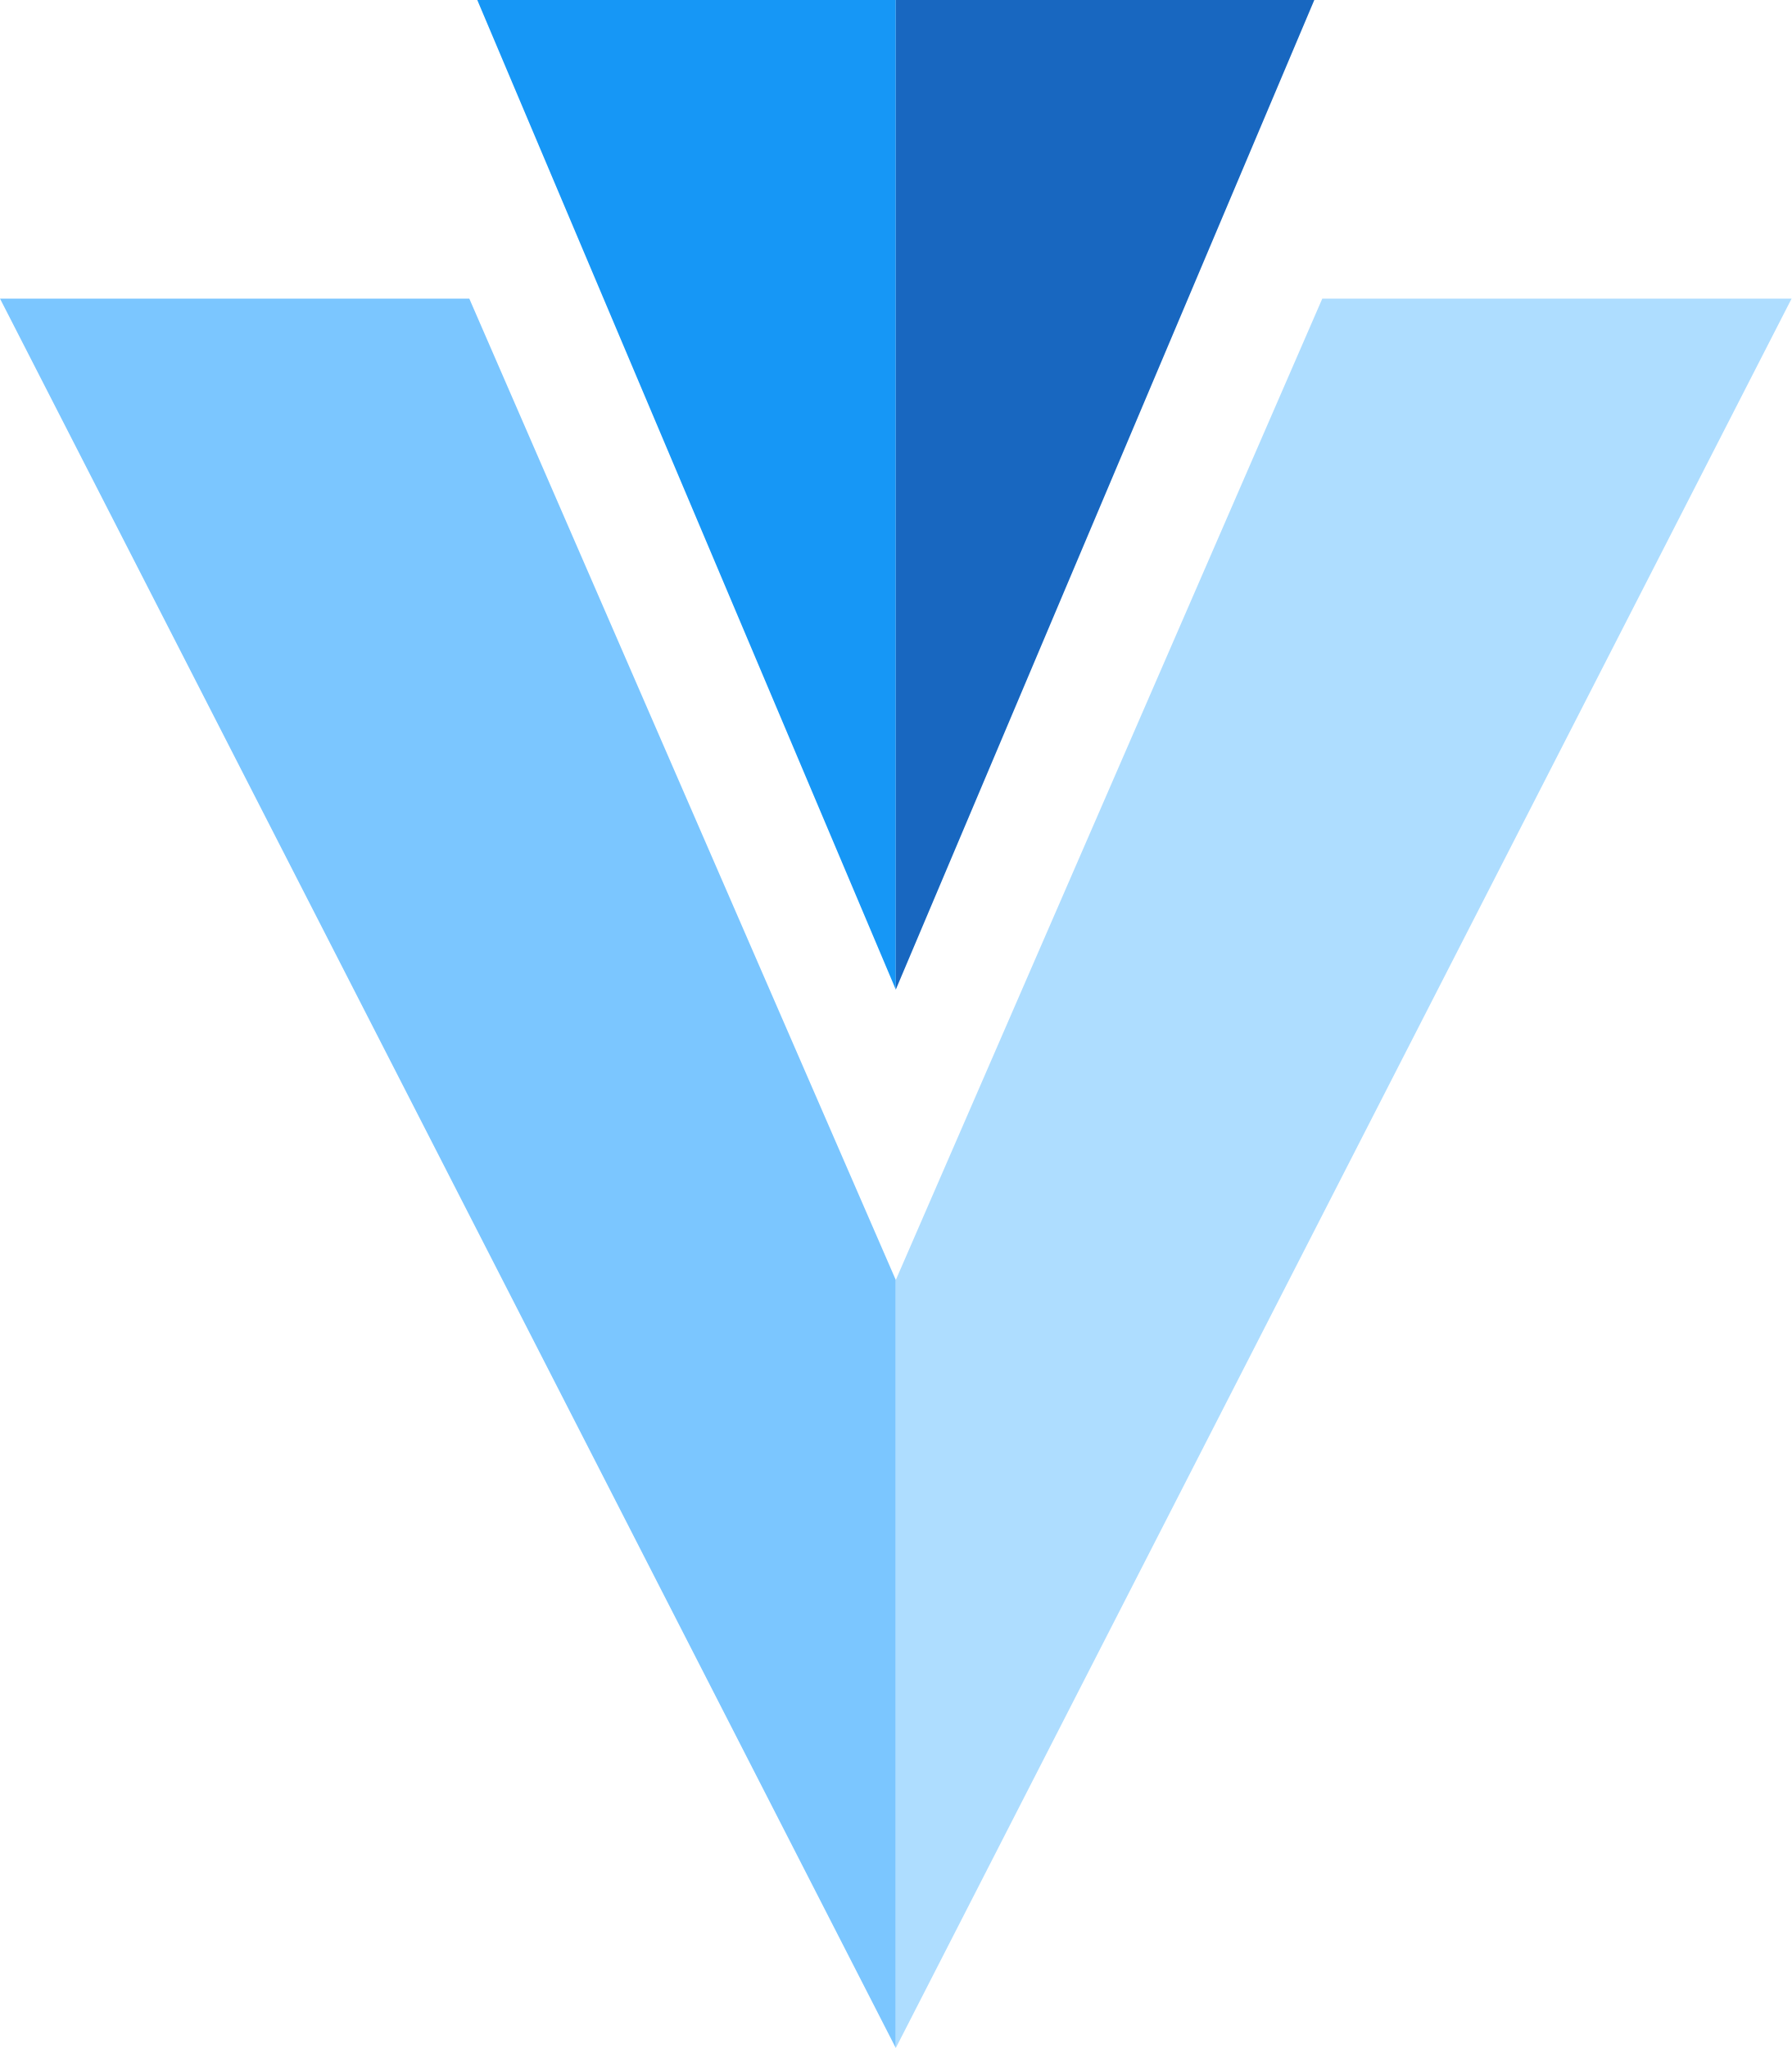
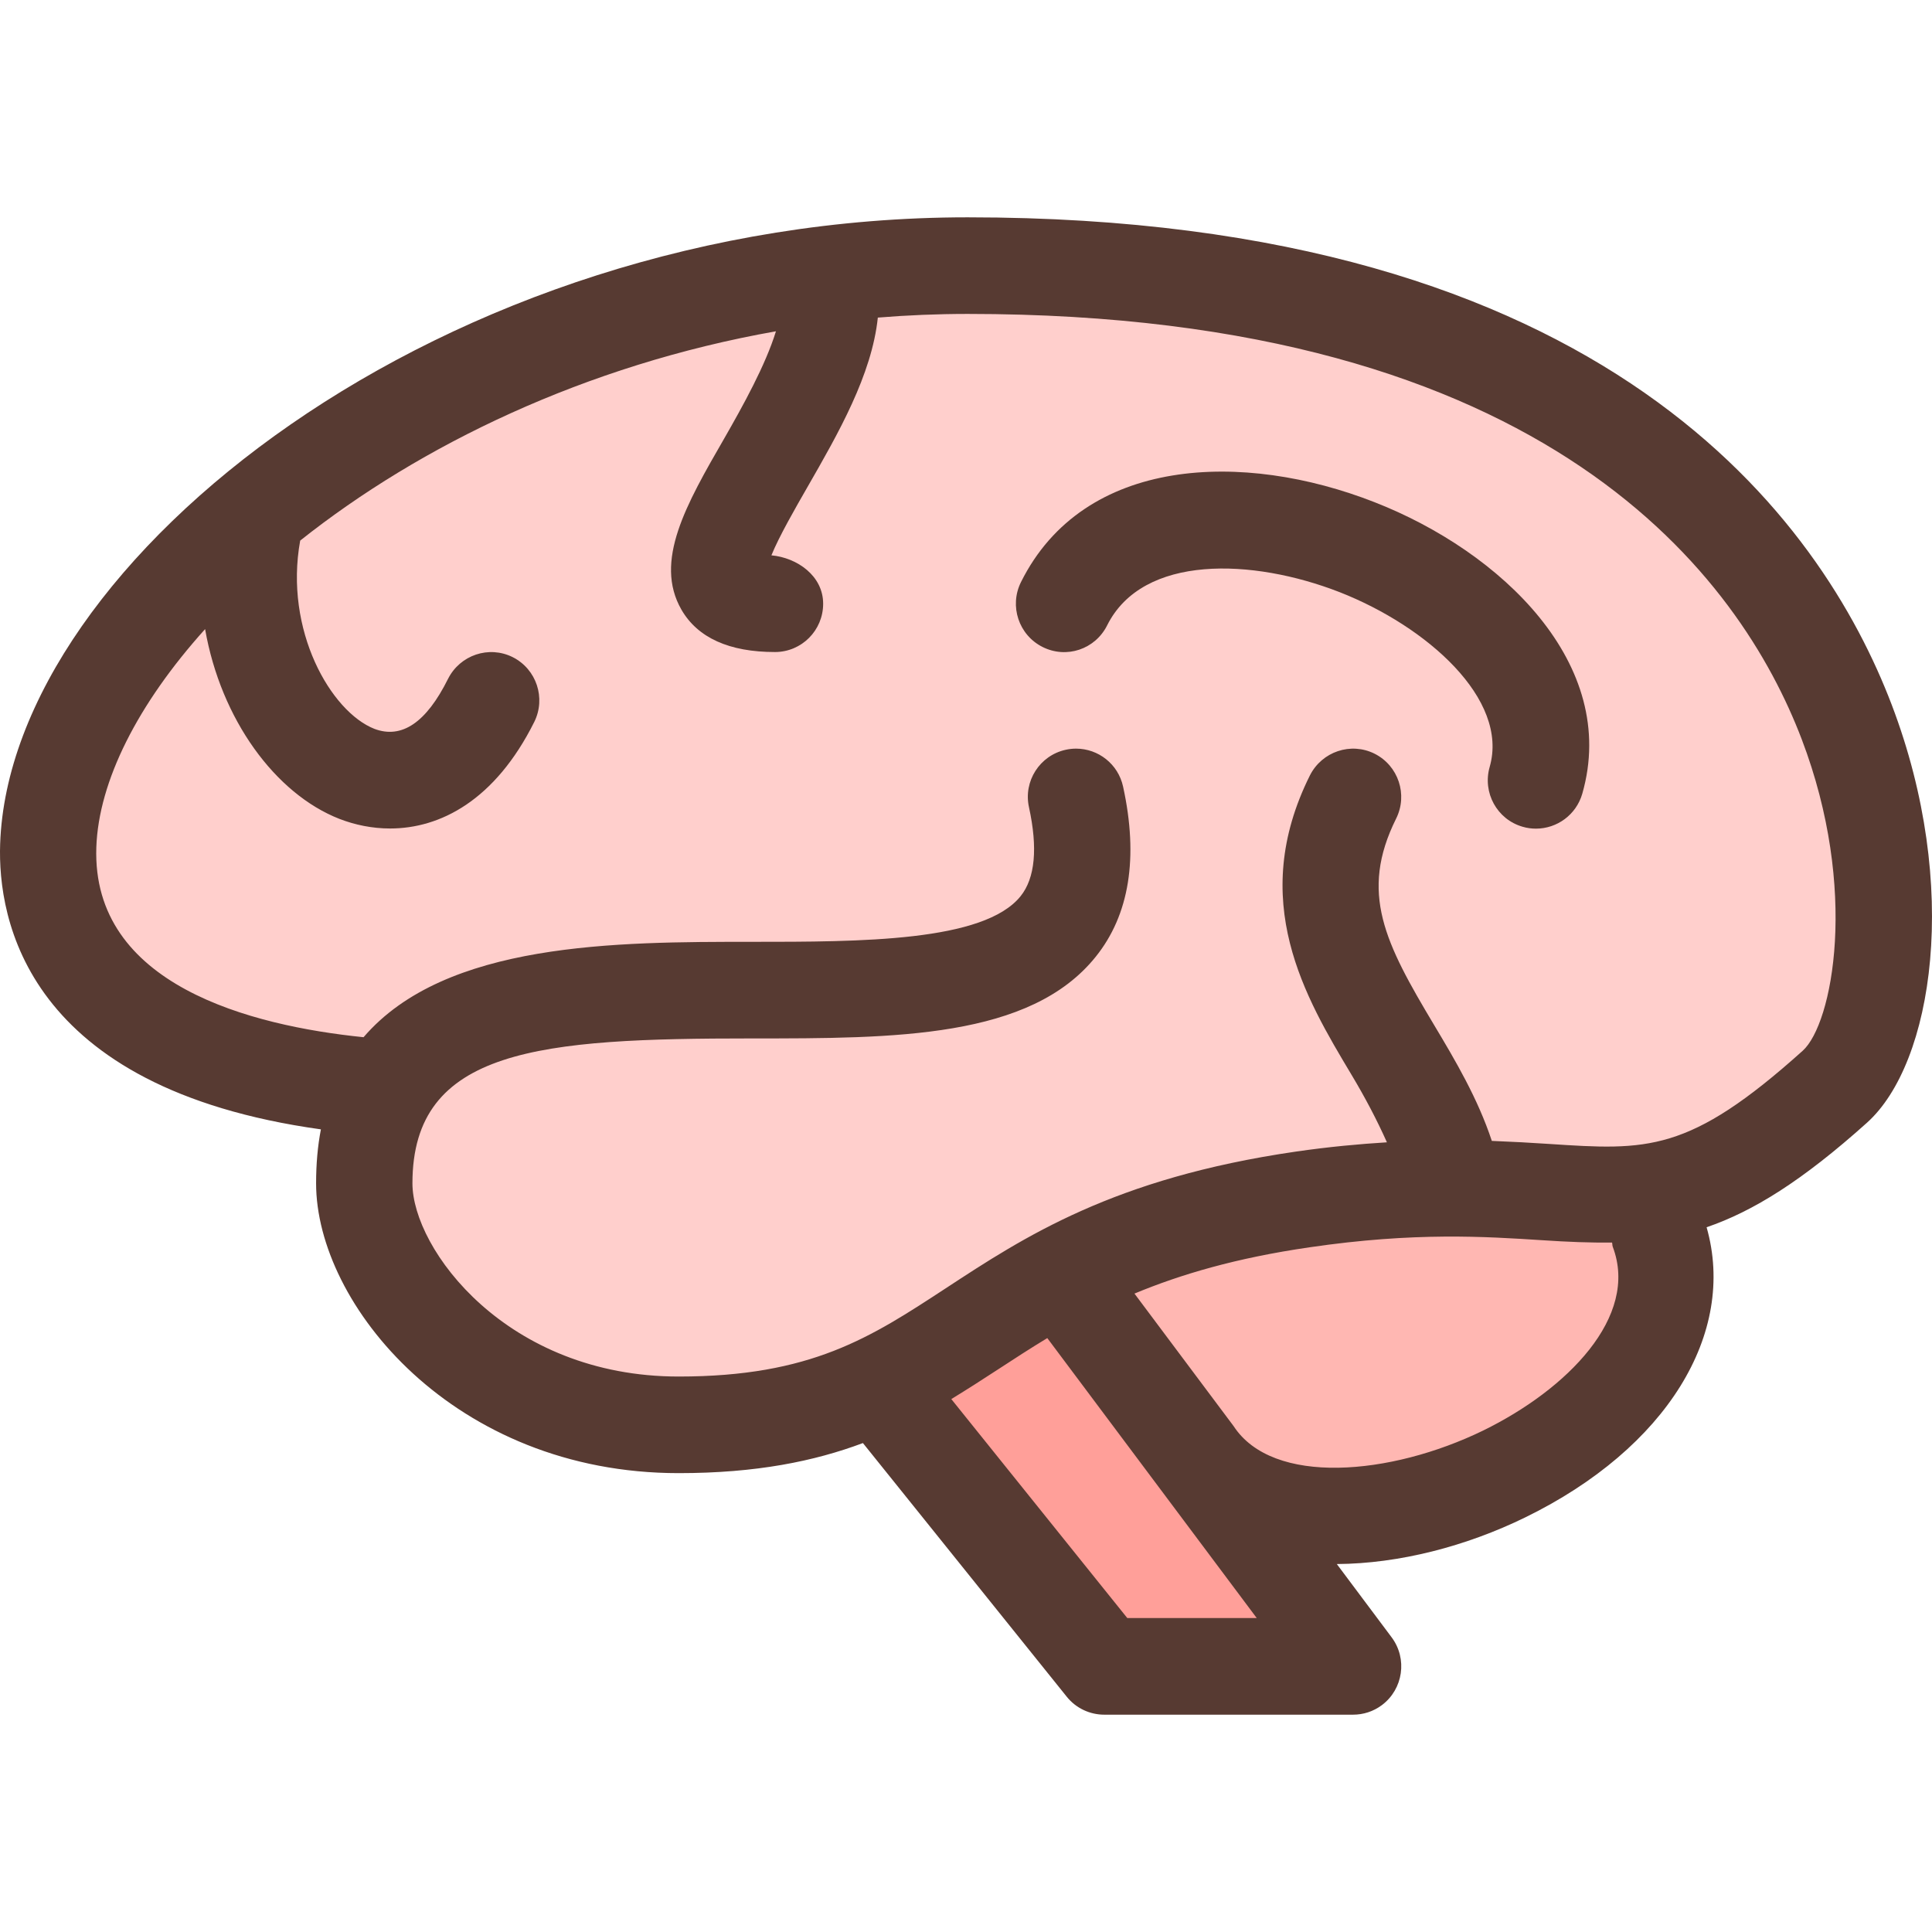
- <svg xmlns="http://www.w3.org/2000/svg" id="Layer_1" data-name="Layer 1" viewBox="0 0 87.5 100">
-   <defs>
-     <style>.cls-1{fill:#1697f6;}.cls-2{fill:#7bc6ff;}.cls-3{fill:#1867c0;}.cls-4{fill:#aeddff;}</style>
-   </defs>
-   <polyline class="cls-1" points="43.75 0 23.31 0 43.75 48.32" />
-   <polygon class="cls-2" points="43.75 62.5 43.75 100 0 14.58 22.92 14.58 43.75 62.5" />
-   <polyline class="cls-3" points="43.75 0 64.19 0 43.75 48.32" />
-   <polygon class="cls-4" points="64.58 14.58 87.5 14.58 43.75 100 43.75 62.5 64.58 14.58" />
+ <svg xmlns="http://www.w3.org/2000/svg" version="1.1" id="Layer_1" x="0px" y="0px" viewBox="0 0 511.995 511.995" style="enable-background:new 0 0 511.995 511.995;" xml:space="preserve">
+   <path style="fill:#FFB7B2;" d="M353.634,401.768c-17.058,0-30.345-5.982-37.427-16.845l-35.669-47.625l15.189-6.315  c14.729-6.127,30.899-10.411,49.434-13.107c13.662-2.005,26.573-2.987,39.45-2.987c9.515,0,17.587,0.529,24.704,0.981  c5.871,0.393,10.931,0.614,15.795,0.614l11.853-0.145l2.918,10.735l0.034,0.35c7.424,22.545-8.567,47.164-41.225,63.155  C384.107,397.689,367.697,401.768,353.634,401.768L353.634,401.768z" />
+   <path style="fill:#FF9F99;" d="M292.604,441.593l-59.597-74.163l12.442-7.586c4.087-2.5,8.098-5.077,12.109-7.697  c4.318-2.842,8.73-5.675,13.338-8.474l9.941-6.05l77.773,103.979h-66.005V441.593z" />
+   <path style="fill:#FFCFCC;" d="M179.844,377.593c-50.876,0-83.345-37.905-83.345-64c0-23.381,5.214-25.31,5.214-25.31l-6.656-0.683  c-73.242-7.484-83.012-42.991-82.313-63.488c0.708-20.608,11.81-43.418,32.111-65.963l22.955-21.922  c0,0,86.861-52.42,135.595-61.039l20.642-3.652l-0.162,0.521l7.689-0.631c8.218-0.674,16.589-1.015,24.866-1.015  c162.543,0,215.723,75.759,232.96,120.909c15.727,41.199,10.974,84.028-3.132,96.691c-24.149,21.692-38.852,28.655-60.476,28.655  l0,0c-4.881,0-10.138-0.341-16.171-0.734c-4.523-0.307-9.489-0.58-14.771-0.785l-8.875-0.341l-0.128-0.393l-17.519,1.092  c-8.252,0.521-15.616,1.263-23.177,2.364c-45.329,6.605-66.739,20.642-87.45,34.21C236.745,365.8,218.748,377.593,179.844,377.593z   M371.588,282.429c2.893,5.103,5.41,10.069,7.646,15.078l3.977,8.909l-0.009-0.043C380.369,297.815,375.915,289.759,371.588,282.429  z" />
+   <g>
+     <path style="fill:#573A32;" d="M501.312,186.745c-18.406-48.256-74.709-129.152-244.864-129.152   c-138.889,0-253.841,90.846-256.41,166.076c-0.674,19.772,6.733,64.725,85.001,75.622c-0.845,4.378-1.271,9.122-1.271,14.302   c0,32.077,36.557,76.8,96.077,76.8c20.617,0,35.968-3.157,48.836-7.97l53.999,67.2c2.517,3.149,6.238,4.779,9.95,4.779h65.954   c2.671,0,5.359-0.828,7.654-2.551c5.632-4.25,6.784-12.271,2.569-17.929l-14.541-19.439c16.478-0.102,34.236-4.676,49.997-12.39   c37.419-18.304,56.021-48.734,48-76.86c12.314-4.215,25.37-12.322,42.513-27.716C512.252,281.815,519.71,234.992,501.312,186.745z    M298.739,428.793l-46.635-58.027c4.207-2.569,8.337-5.214,12.467-7.919c4.207-2.756,8.482-5.521,12.971-8.243l55.501,74.189   H298.739z M393.067,379.095c-24.593,11.981-55.782,14.711-66.142-1.152l-26.283-35.132c12.203-5.077,26.88-9.429,46.362-12.262   c27.93-4.096,46.677-2.85,61.79-1.877c6.656,0.444,12.646,0.683,18.415,0.614c0.102,0.375,0.043,0.759,0.188,1.135   C434.436,348.989,415.236,368.241,393.067,379.095z M477.717,278.47c-30.199,27.127-41.139,26.402-67.251,24.678   c-4.625-0.307-9.702-0.589-15.121-0.802c-3.703-11.204-9.634-21.257-15.275-30.677c-13.013-21.751-19.9-35.021-10.078-54.75   c3.14-6.323,0.597-14.003-5.709-17.178c-6.306-3.149-13.935-0.572-17.135,5.726c-16.58,33.246-1.271,58.829,11.025,79.377   c3.678,6.144,6.75,12.015,9.37,17.877c-7.356,0.461-15.232,1.169-24.226,2.475c-48.196,7.023-71.842,22.554-92.706,36.224   c-19.925,13.047-35.661,23.373-70.767,23.373c-45.628,0-70.545-33.826-70.545-51.2c0-35.823,33.988-38.4,89.941-38.4   c37.931,0,73.762,0,91.136-21.649c8.926-11.102,11.366-26.274,7.253-45.073c-1.297-5.999-6.579-10.078-12.467-10.078   c-0.896,0-1.818,0.102-2.722,0.299c-6.903,1.502-11.273,8.329-9.754,15.223c2.372,10.871,1.621,18.799-2.219,23.578   c-9.702,12.1-42.394,12.1-71.236,12.1c-35.755,0-81.186,0-102.886,25.276c-29.85-3.046-72.064-13.798-70.818-50.321   c0.606-17.493,10.948-37.973,28.826-57.83c4.198,23.97,18.62,43.639,35.584,50.287c4.139,1.604,8.704,2.551,13.44,2.551   c13.244,0,27.802-7.398,38.204-28.228c3.14-6.323,0.597-14.003-5.709-17.178c-6.306-3.149-13.935-0.572-17.126,5.726   c-5.786,11.648-12.297,16-19.524,13.278c-11.494-4.514-23.987-26.069-19.669-49.894c31.701-25.182,75.477-46.515,126.08-55.467   c-2.773,8.994-8.721,19.712-13.722,28.433c-10.052,17.425-18.705,32.503-11.324,45.346c4.309,7.45,12.646,11.221,24.789,11.221   c7.057,0,12.766-5.726,12.766-12.8c0-7.398-6.903-12.203-13.713-12.826c1.997-4.949,6.409-12.621,9.6-18.176   c8.115-14.123,17.015-29.653,18.603-44.826c7.817-0.64,15.761-0.973,23.817-0.973c154.871,0,204.945,70.596,221.005,112.674   C492.685,235.795,485.628,271.37,477.717,278.47z" />
+     <path style="fill:#573A32;" d="M364.292,133.096c-34.714-13.628-77.073-12.297-93.73,21.171c-3.14,6.323-0.597,14.003,5.709,17.178   c6.357,3.2,13.961,0.623,17.135-5.726c9.446-18.901,38.554-17.775,61.594-8.798c23.142,9.071,44.937,28.373,39.774,46.327   c-1.946,6.801,1.946,13.901,8.73,15.846c1.169,0.35,2.372,0.503,3.541,0.503c5.564,0,10.65-3.652,12.271-9.25   C429.197,175.942,397.726,146.169,364.292,133.096z" />
+   </g>
+   <g>
+ </g>
+   <g>
+ </g>
+   <g>
+ </g>
+   <g>
+ </g>
+   <g>
+ </g>
+   <g>
+ </g>
+   <g>
+ </g>
+   <g>
+ </g>
+   <g>
+ </g>
+   <g>
+ </g>
+   <g>
+ </g>
+   <g>
+ </g>
+   <g>
+ </g>
+   <g>
+ </g>
+   <g>
+ </g>
</svg>
